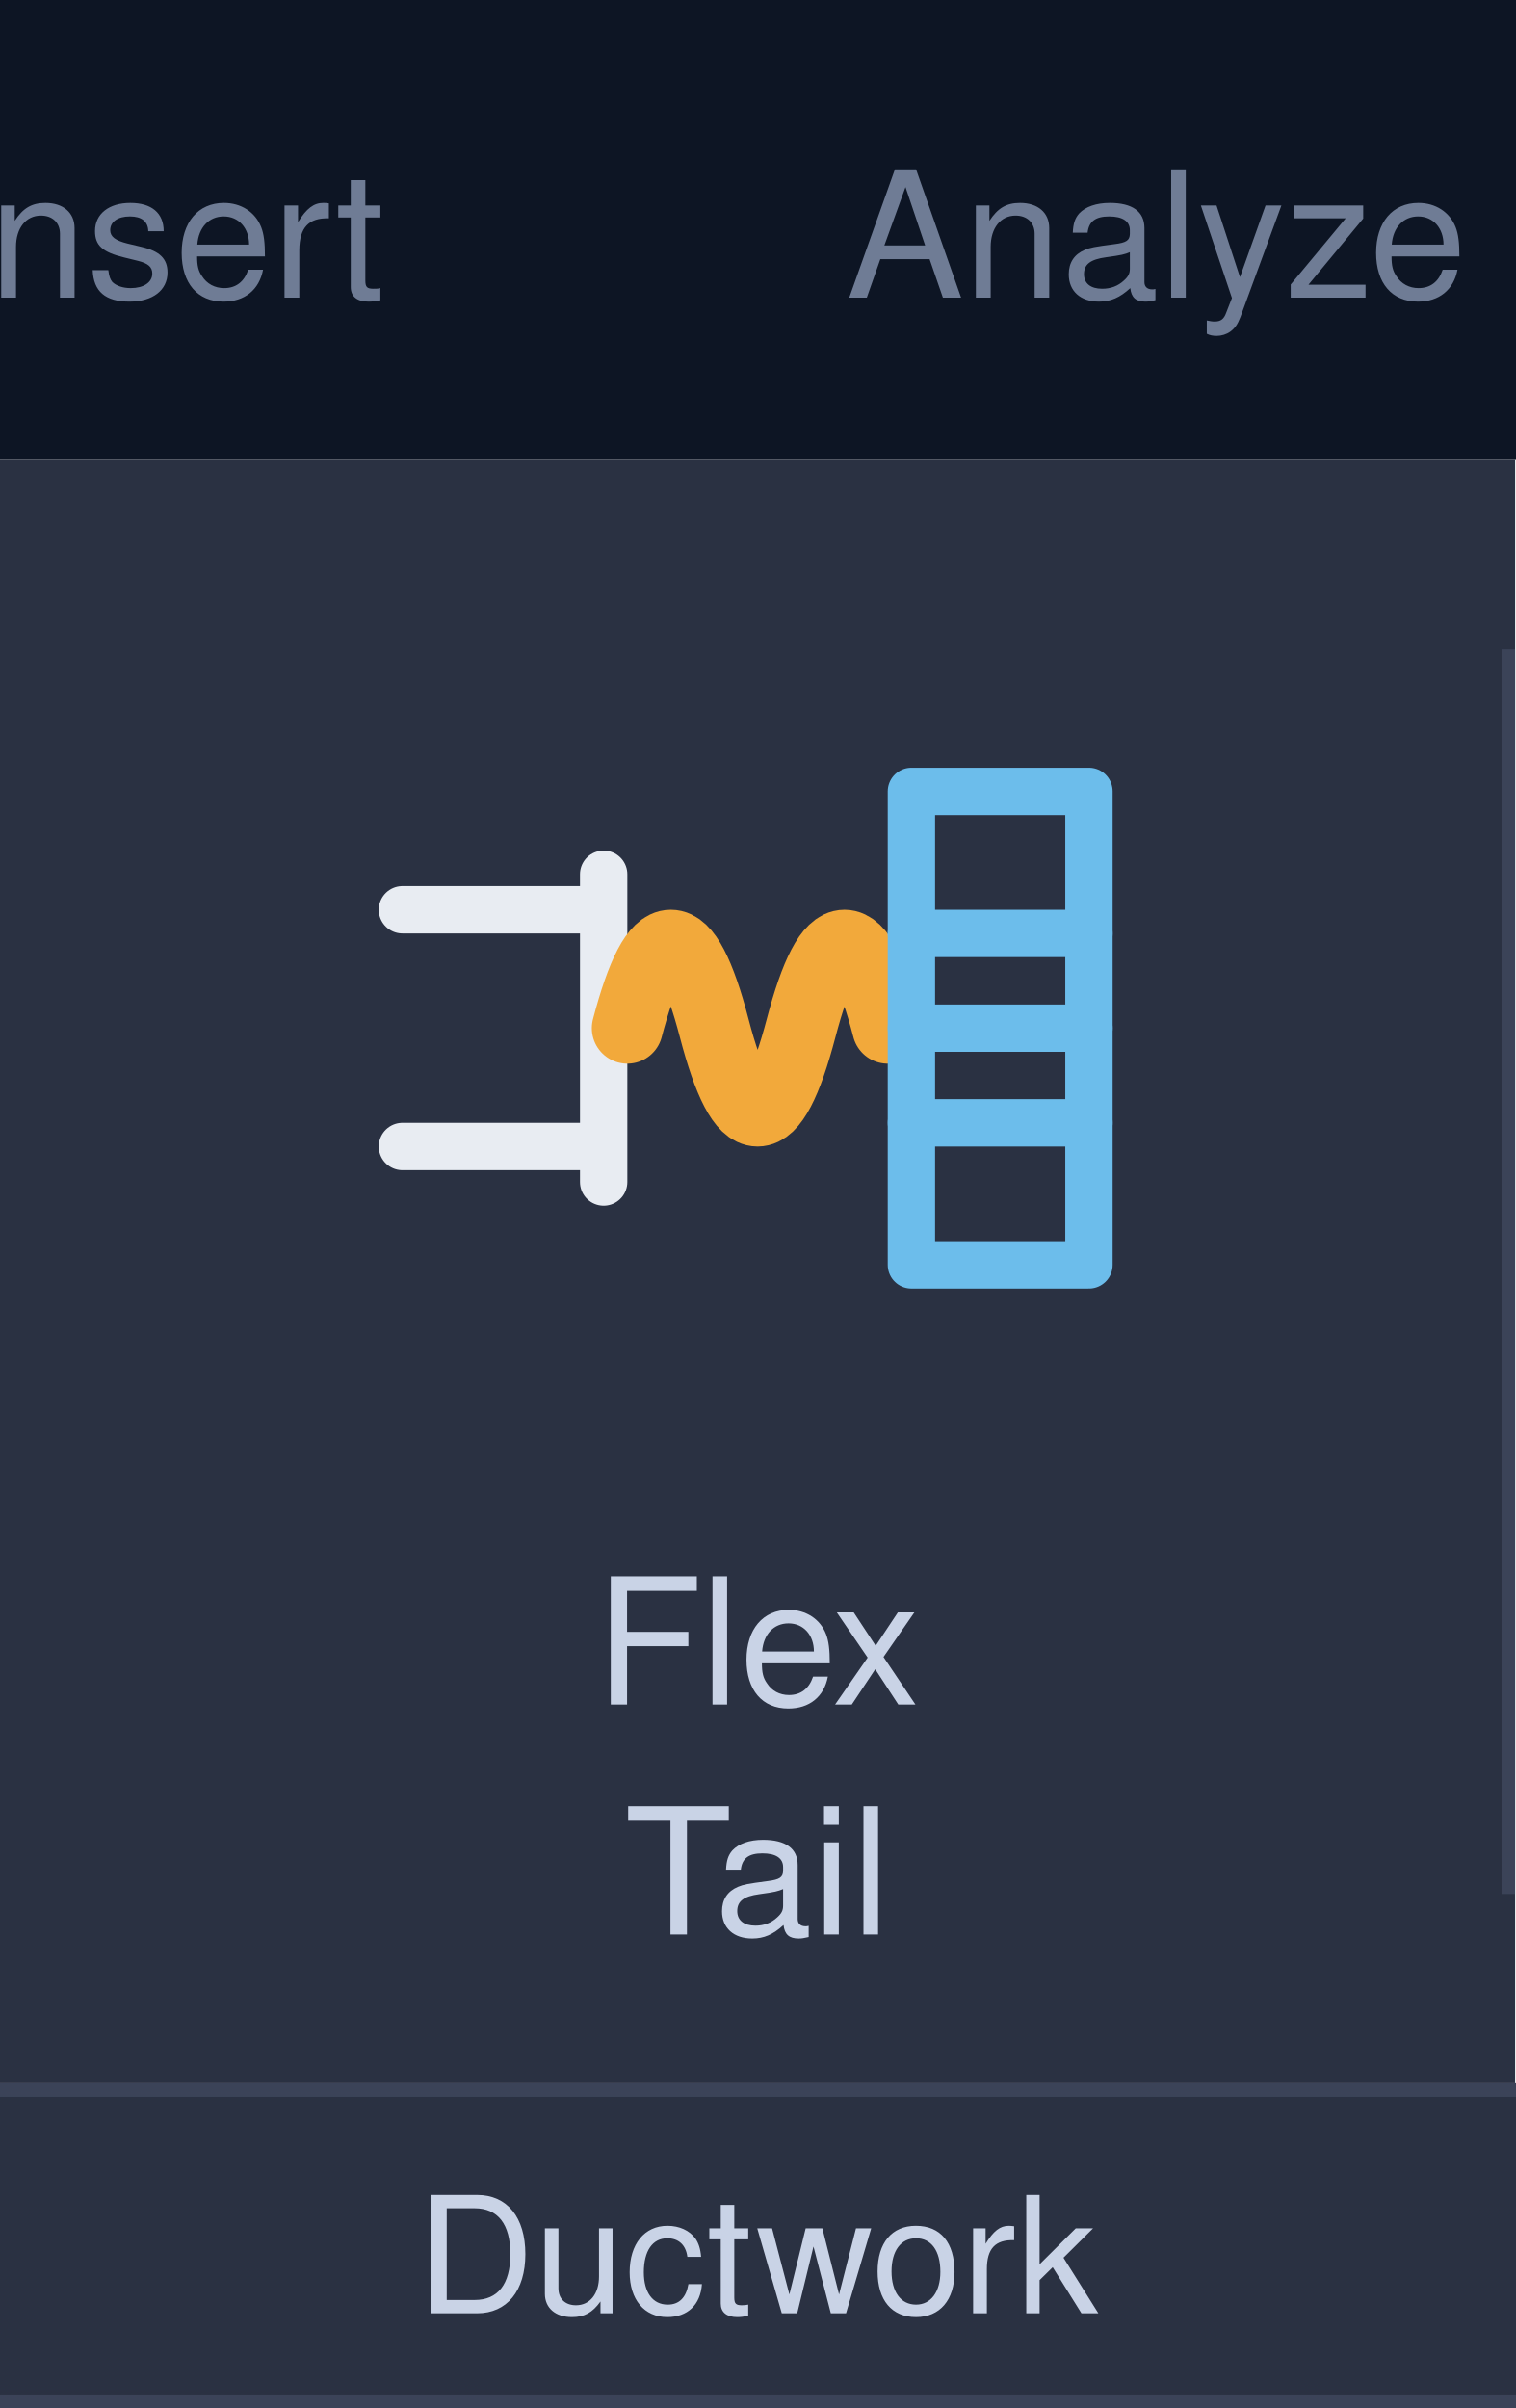
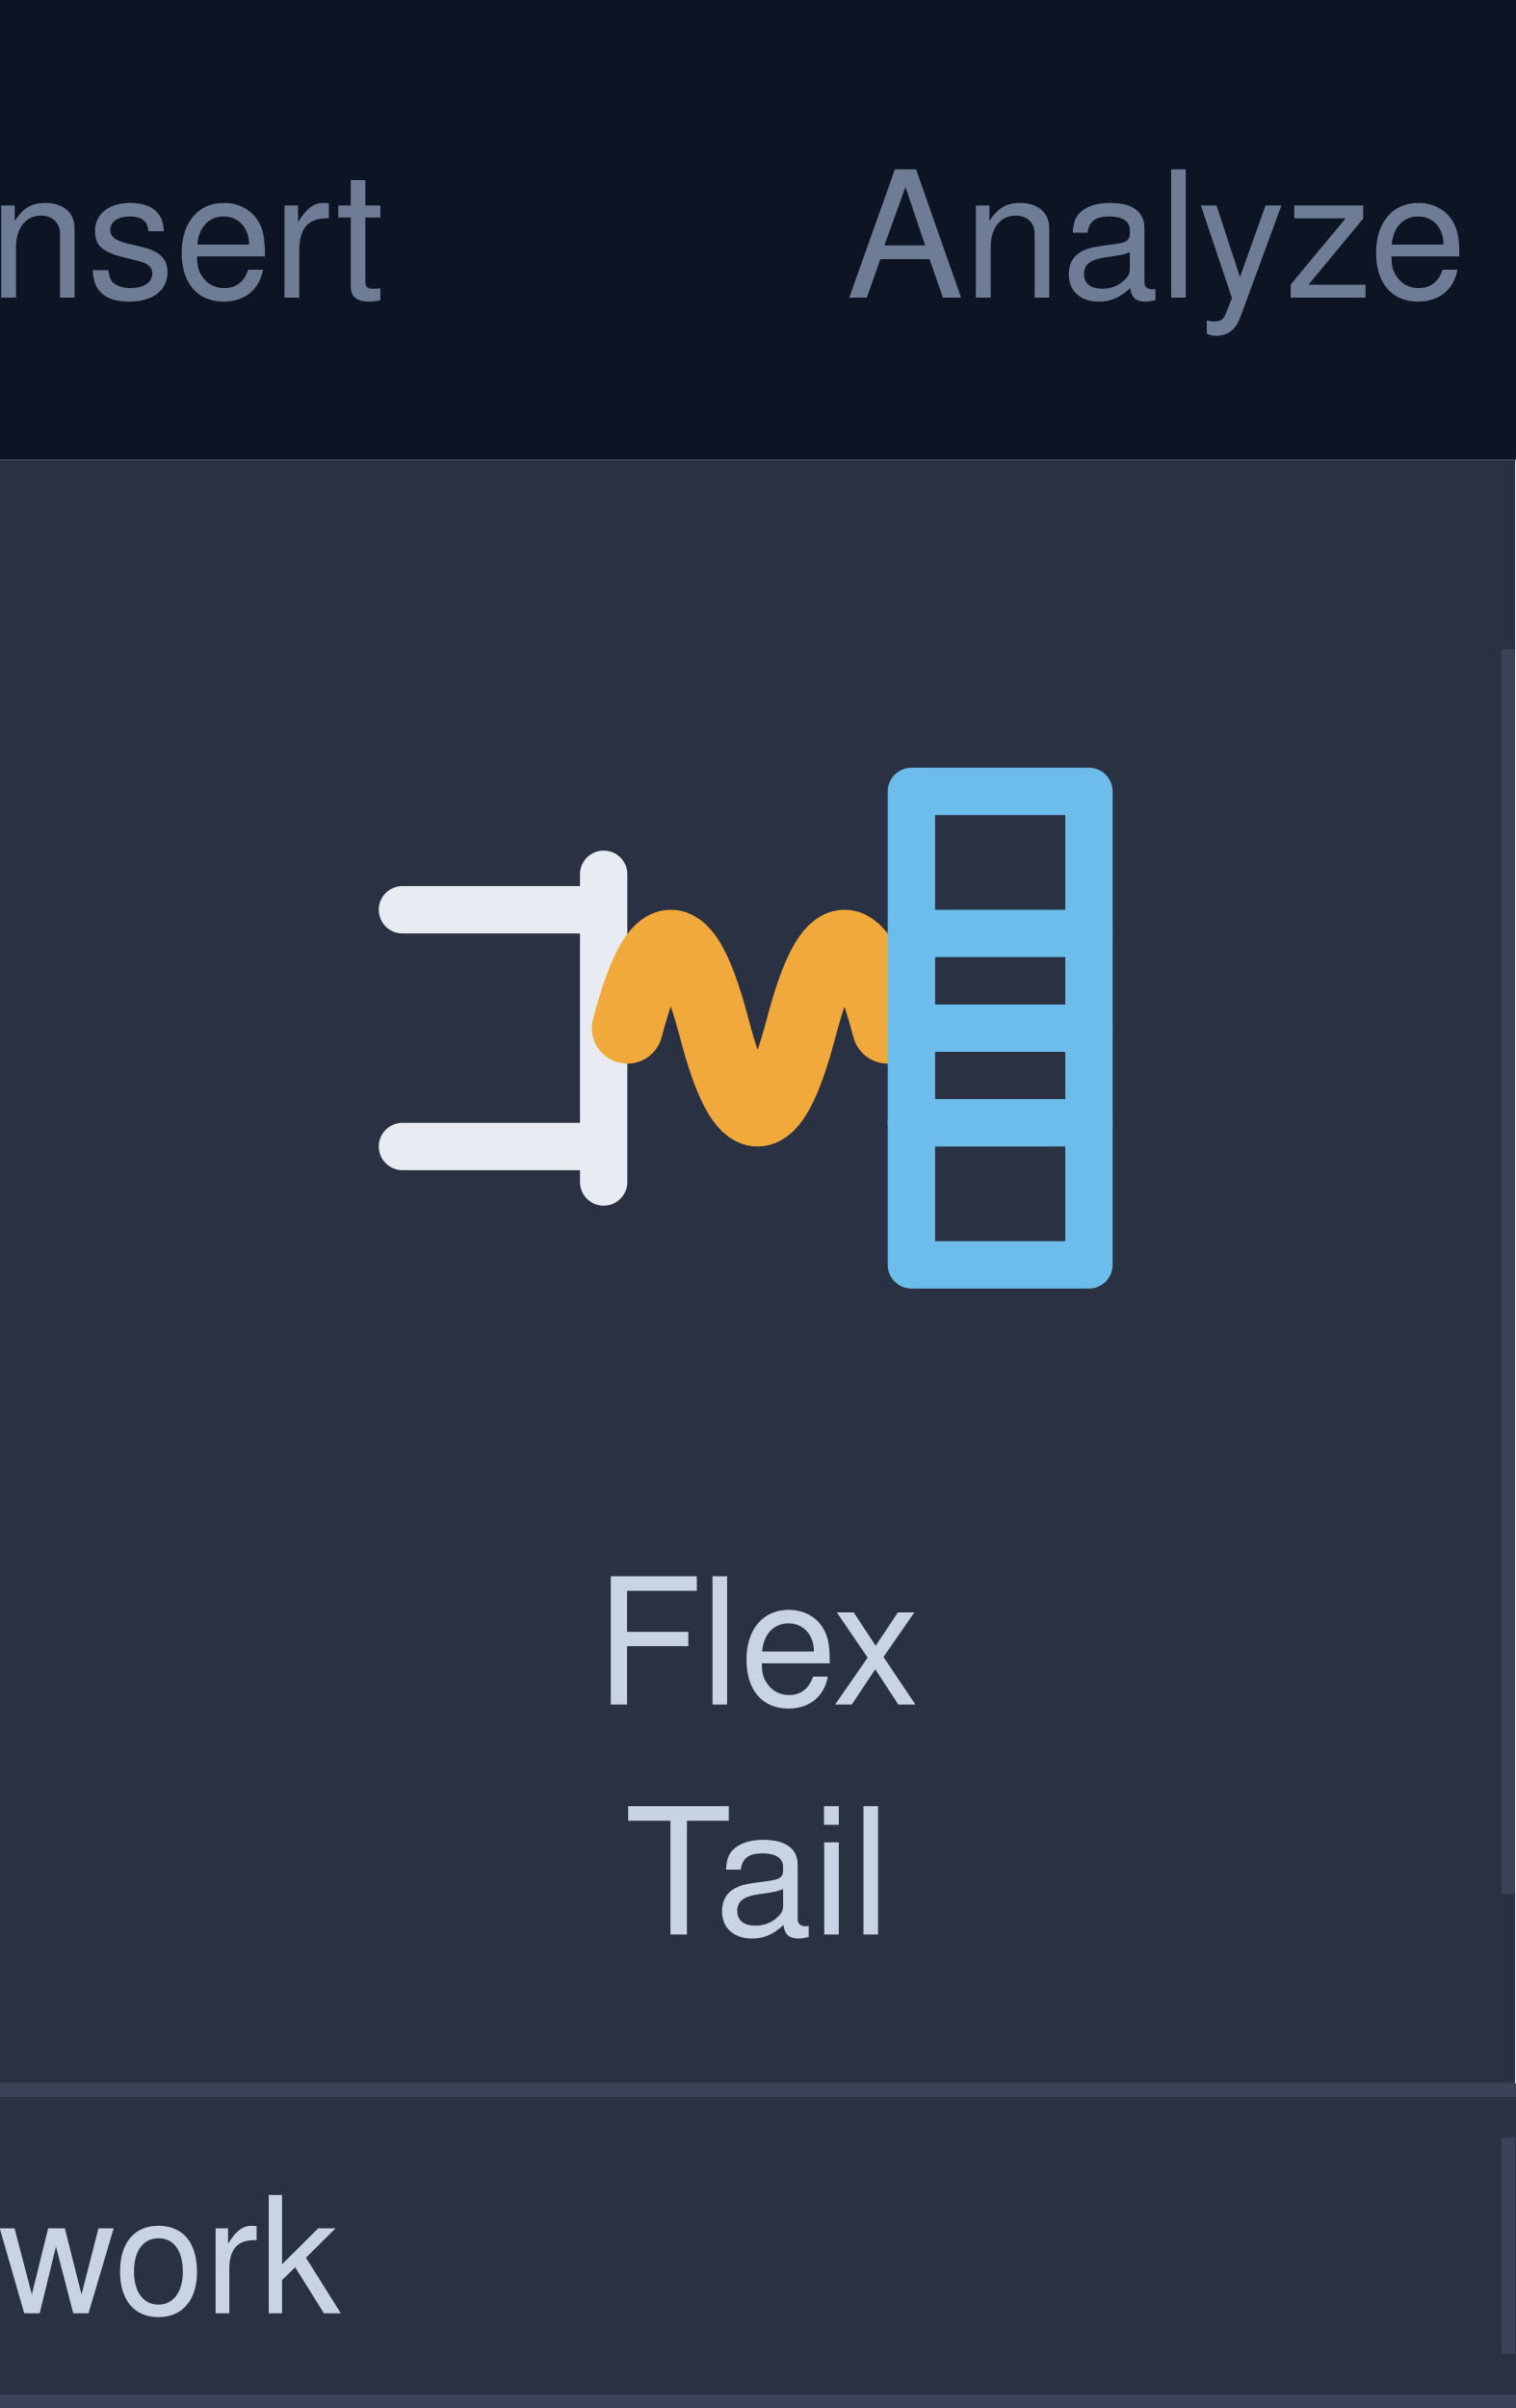
<svg xmlns="http://www.w3.org/2000/svg" width="112" height="178" viewBox="0 0 112 178" font-family="Segoe UI, Helvetica, Arial, sans-serif" role="img" aria-label="Flex Tail">
  <g transform="translate(-112,0)">
    <rect width="672" height="34" fill="#0D1524" />
    <text x="50.5" y="22" text-anchor="middle" font-size="13" fill="#6F7C95">Systems</text>
    <text x="124.0" y="22" text-anchor="middle" font-size="13" fill="#6F7C95">Insert</text>
    <text x="197.5" y="22" text-anchor="middle" font-size="13" fill="#6F7C95">Analyze</text>
    <text x="274.5" y="22" text-anchor="middle" font-size="13" fill="#6F7C95">Add-Ins</text>
    <path d="M313 34 v-22 a6 6 0 0 1 6 -6 h95 a6 6 0 0 1 6 6 v22 z" fill="#2A3142" />
    <text x="366.5" y="23" text-anchor="middle" font-size="13" font-weight="600" fill="#FFFFFF">HVAC Stuff</text>
  </g>
  <g transform="translate(0,34)">
    <rect width="112" height="120" fill="#2A3142" />
    <rect x="111" y="14" width="1" height="92" fill="#3B4358" />
    <svg x="28.0" y="14" width="56" height="56" viewBox="0 0 32 32" fill="none" stroke-width="2" stroke-linecap="round" stroke-linejoin="round">
      <path stroke="#E8ECF2" d="M1 11H9.5M1 21H9.5M9.5 9.5V22.5" />
      <path stroke="#F2A93B" stroke-width="3" d="M10.5 16q1.84-7 3.67 0t3.67 0t3.66 0" />
      <path stroke="#6CBDEB" d="M22.5 6V26H30V6Z" />
      <path stroke="#6CBDEB" d="M22.5 12H30M22.5 16H30M22.5 20H30" />
    </svg>
    <text x="56.0" y="92" text-anchor="middle" font-size="13" fill="#C9D3E6">Flex</text>
    <text x="56.0" y="109" text-anchor="middle" font-size="13" fill="#C9D3E6">Tail</text>
  </g>
  <g transform="translate(-112,154)">
    <rect width="672" height="24" fill="#2A3142" />
    <rect width="672" height="1" fill="#3B4358" />
    <rect x="0" y="23" width="672" height="1" fill="#3B4358" />
    <rect x="0" y="0" width="1" height="24" fill="#3B4358" />
    <rect x="671" y="0" width="1" height="24" fill="#3B4358" />
-     <text x="168.0" y="17" text-anchor="middle" font-size="12" fill="#C9D3E6">Ductwork</text>
-     <rect x="335" y="4" width="1" height="16" fill="#3B4358" />
+     <text x="112.0" y="17" text-anchor="middle" font-size="12" fill="#C9D3E6">Ductwork</text>
+     <rect x="223" y="4" width="1" height="16" fill="#3B4358" />
+     <text x="336.0" y="17" text-anchor="middle" font-size="12" fill="#C9D3E6">Program</text>
+     <rect x="447" y="4" width="1" height="16" fill="#3B4358" />
  </g>
</svg>
